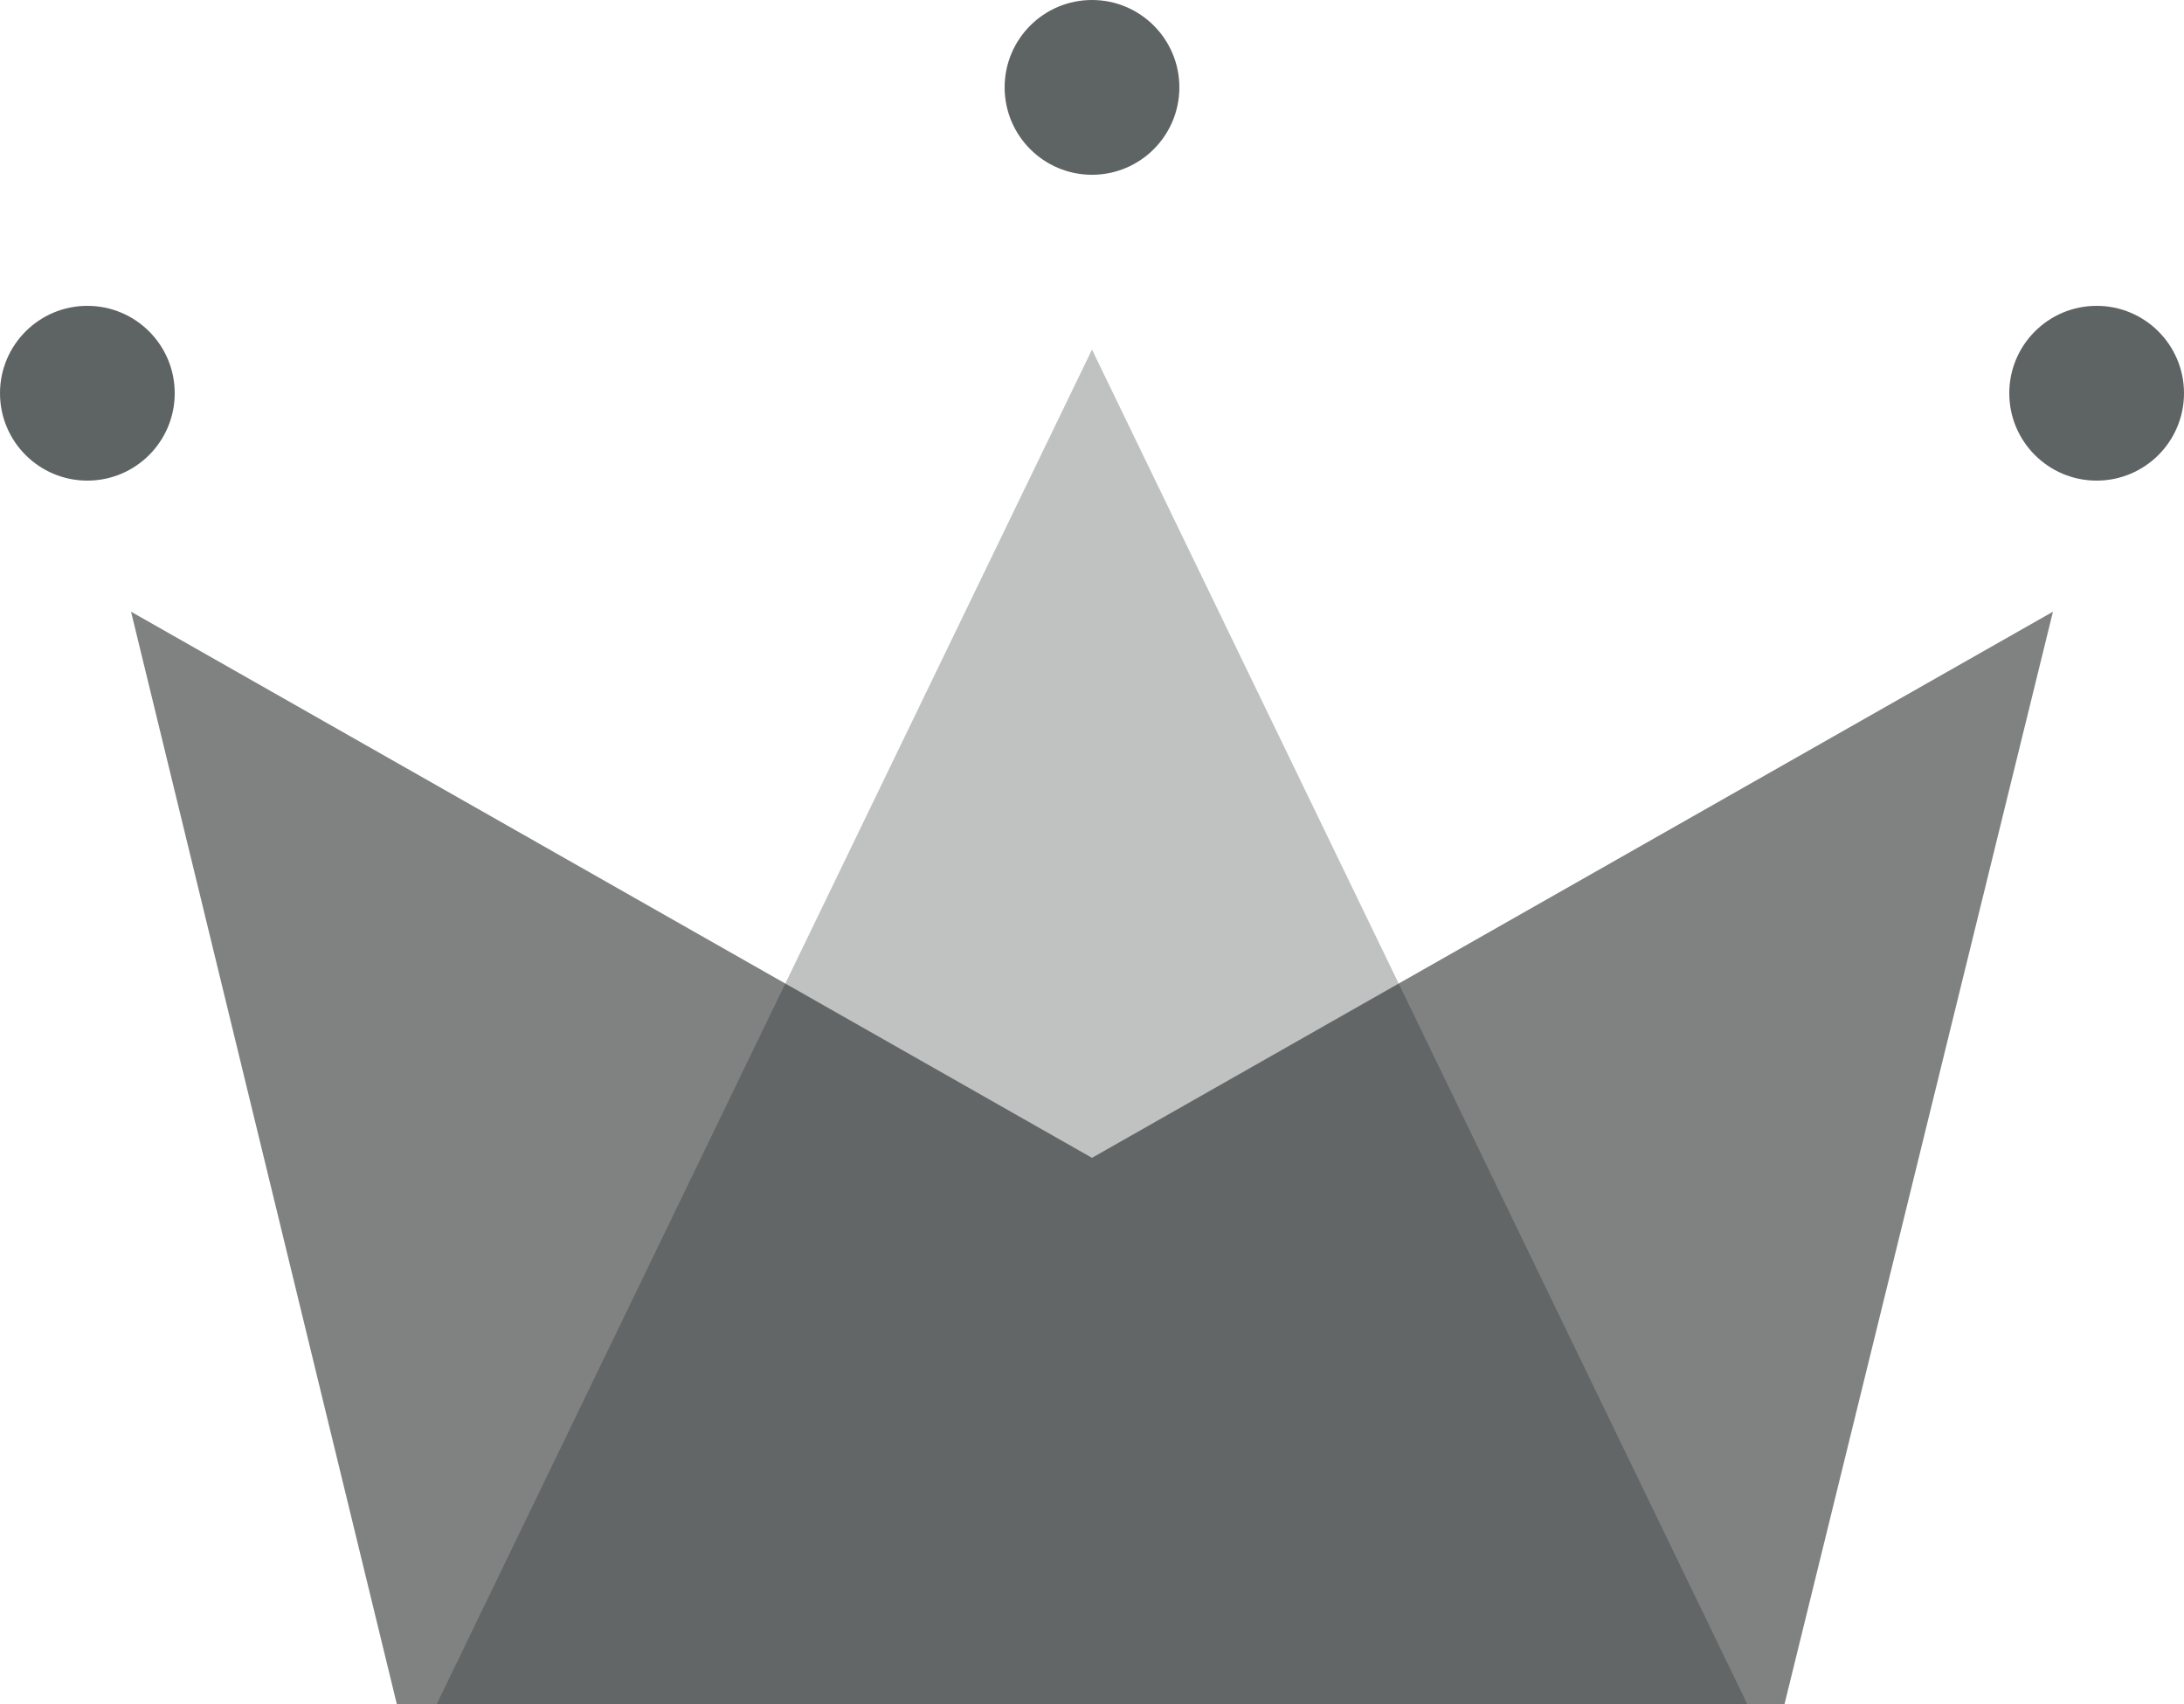
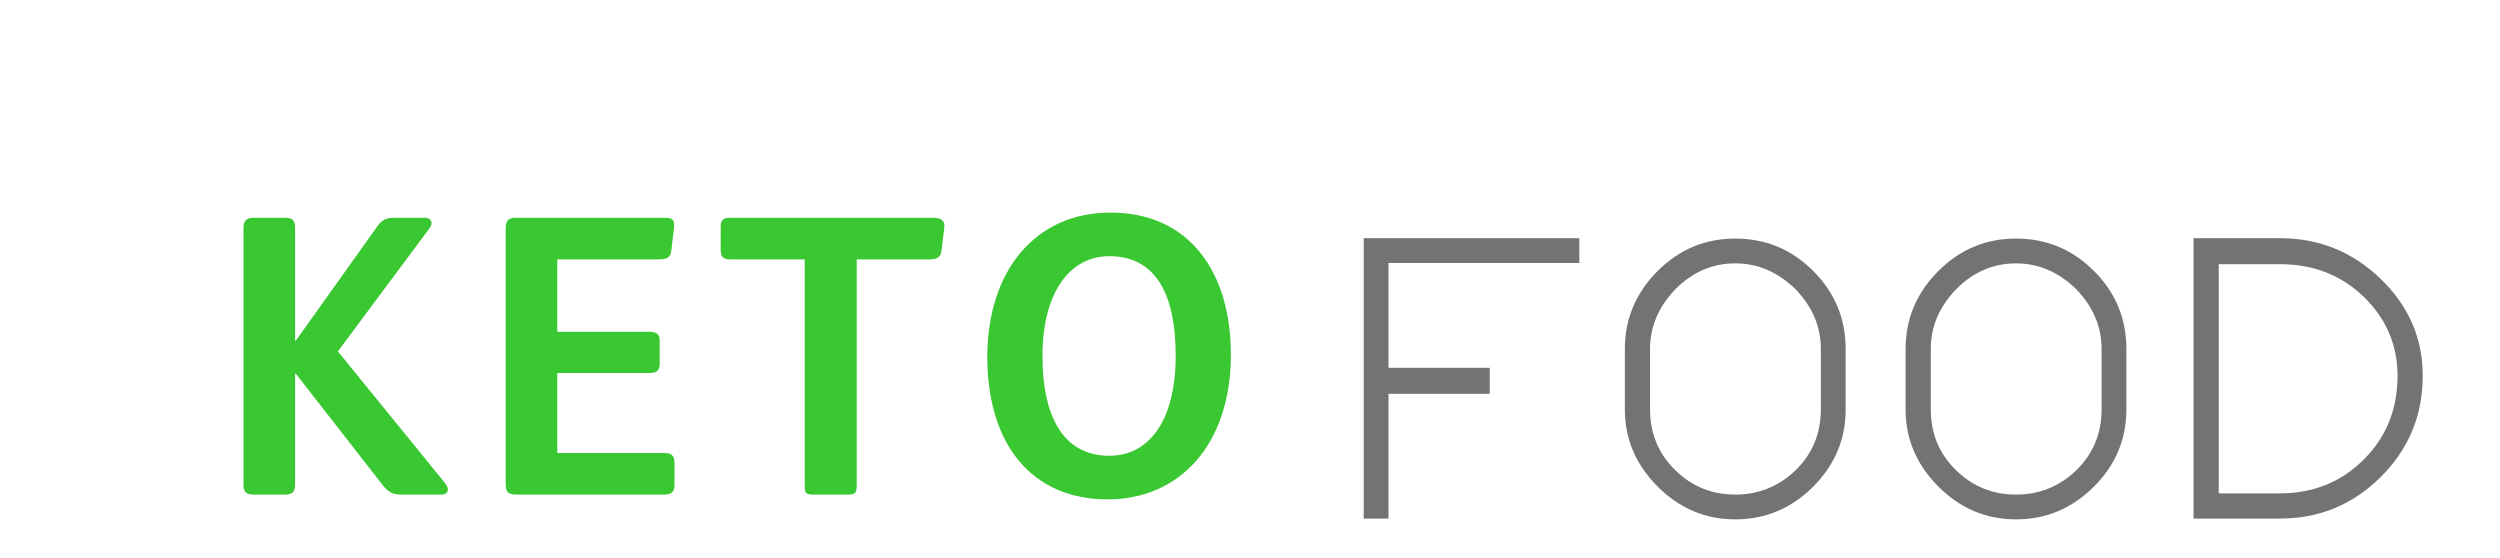
- <svg xmlns="http://www.w3.org/2000/svg" width="50px" height="39px" viewBox="0 0 50 39" version="1.1">
-   <g id="WiP" stroke="none" stroke-width="1" fill="none" fill-rule="evenodd">
-     <g id="Artboard" transform="translate(-90, -38)">
-       <g id="Group" transform="translate(90, 38)">
-         <polygon id="Rectangle" fill="#808282" points="3 14 25 26.5 47 14 40.855 39 9.084 39" />
-         <polygon id="Triangle" fill-opacity="0.263" fill="#101A1A" points="25 8 40 39 10 39" />
-         <circle id="Oval" fill="#5E6363" cx="2" cy="9" r="2" />
-         <circle id="Oval" fill="#5E6363" cx="25" cy="2" r="2" />
-         <circle id="Oval" fill="#5E6363" cx="48" cy="9" r="2" />
-       </g>
-     </g>
-   </g>
+ <svg xmlns="http://www.w3.org/2000/svg" version="1.1" width="175" height="39">
+   <path fill="#39c732" d="M31.352,34.256c0,0.224-0.168,0.364-0.448,0.364l-2.8,0c-0.672,0-0.98-0.224-1.344-0.7l-6.048-7.756l-0.056,0l0,7.756c0,0.504-0.196,0.7-0.672,0.7l-2.24,0c-0.504,0-0.7-0.196-0.7-0.7l0-18.004c0-0.476,0.252-0.672,0.7-0.672l2.24,0c0.448,0,0.672,0.168,0.672,0.672l0,7.924l0.056,0l5.768-8.092c0.252-0.336,0.588-0.504,1.036-0.504l2.24,0c0.28,0,0.448,0.168,0.448,0.364c0,0.112-0.028,0.224-0.112,0.336l-6.44,8.652l7.448,9.156c0.14,0.168,0.252,0.364,0.252,0.504z M47.214,33.948c0,0.448-0.196,0.672-0.672,0.672l-10.388,0c-0.56,0-0.756-0.14-0.756-0.756l0-17.92c0-0.448,0.196-0.7,0.644-0.7l10.556,0c0.448,0,0.588,0.168,0.588,0.476l0,0.168l-0.196,1.68c-0.056,0.504-0.364,0.588-0.952,0.588l-7.028,0l0,5.068l6.468,0c0.532,0,0.7,0.224,0.7,0.616l0,1.596c0,0.476-0.196,0.672-0.672,0.672l-6.496,0l0,5.6l7.504,0c0.476,0,0.7,0.196,0.7,0.644l0,1.596z M66.1,15.944l-0.196,1.624c-0.056,0.476-0.364,0.588-0.868,0.588l-5.068,0l0,15.82c0,0.532-0.112,0.644-0.588,0.644l-2.464,0c-0.504,0-0.588-0.112-0.588-0.616l0-15.848l-5.236,0c-0.476,0-0.644-0.196-0.644-0.672l0-1.652c0-0.42,0.196-0.588,0.616-0.588l14.168,0c0.728,0,0.924,0.224,0.868,0.7z M86.162,24.82c0,6.328-3.612,10.136-8.624,10.136c-5.348,0-8.428-3.892-8.428-9.968c0-6.02,3.36-10.108,8.624-10.108c5.544,0,8.428,4.2,8.428,9.94z M82.298,24.904c0-4.704-1.652-6.972-4.648-6.972c-2.8,0-4.676,2.604-4.676,6.972c0,4.648,1.708,7,4.676,7c2.772,0,4.648-2.436,4.648-7z" />
+   <path fill="#717375" d="M97.196,18.408l13.356,0l0-1.736l-15.092,0l0,0.336l0,19.292l1.736,0l0-8.736l7.084,0l0-1.82l-7.084,0l0-7.336z M121.468,16.7q-3.164,0-5.432,2.268q-2.296,2.296-2.296,5.46l0,4.228q0,3.108,2.296,5.404t5.432,2.296q3.164,0,5.46-2.296q2.268-2.268,2.268-5.404l0-4.228q0-3.192-2.268-5.46t-5.46-2.268z M127.46,24.428l0,4.228q0,2.548-1.792,4.284q-1.764,1.68-4.2,1.68t-4.172-1.68q-1.792-1.736-1.792-4.284l0-4.228q0-2.352,1.792-4.2q1.792-1.792,4.172-1.792q2.352,0,4.2,1.792q1.792,1.848,1.792,4.2z M141.119,16.7q-3.164,0-5.432,2.268q-2.296,2.296-2.296,5.46l0,4.228q0,3.108,2.296,5.404t5.432,2.296q3.164,0,5.46-2.296q2.268-2.268,2.268-5.404l0-4.228q0-3.192-2.268-5.46t-5.46-2.268z M147.111,24.428l0,4.228q0,2.548-1.792,4.284q-1.764,1.68-4.2,1.68t-4.172-1.68q-1.792-1.736-1.792-4.284l0-4.228q0-2.352,1.792-4.2q1.792-1.792,4.172-1.792q2.352,0,4.2,1.792q1.792,1.848,1.792,4.2z M159.595,16.672l-4.284,0l-1.064,0l-0.7,0l0,19.628l0.7,0l1.064,0l4.284,0q4.088,0,7-2.856q2.996-2.94,2.996-7.14q0-3.976-2.996-6.832q-2.94-2.8-7-2.8z M159.595,34.536l-4.284,0l0-16.044l4.284,0q3.5,0,5.88,2.296q2.352,2.296,2.352,5.516q0,3.5-2.352,5.852q-2.38,2.38-5.88,2.38z" />
</svg>
